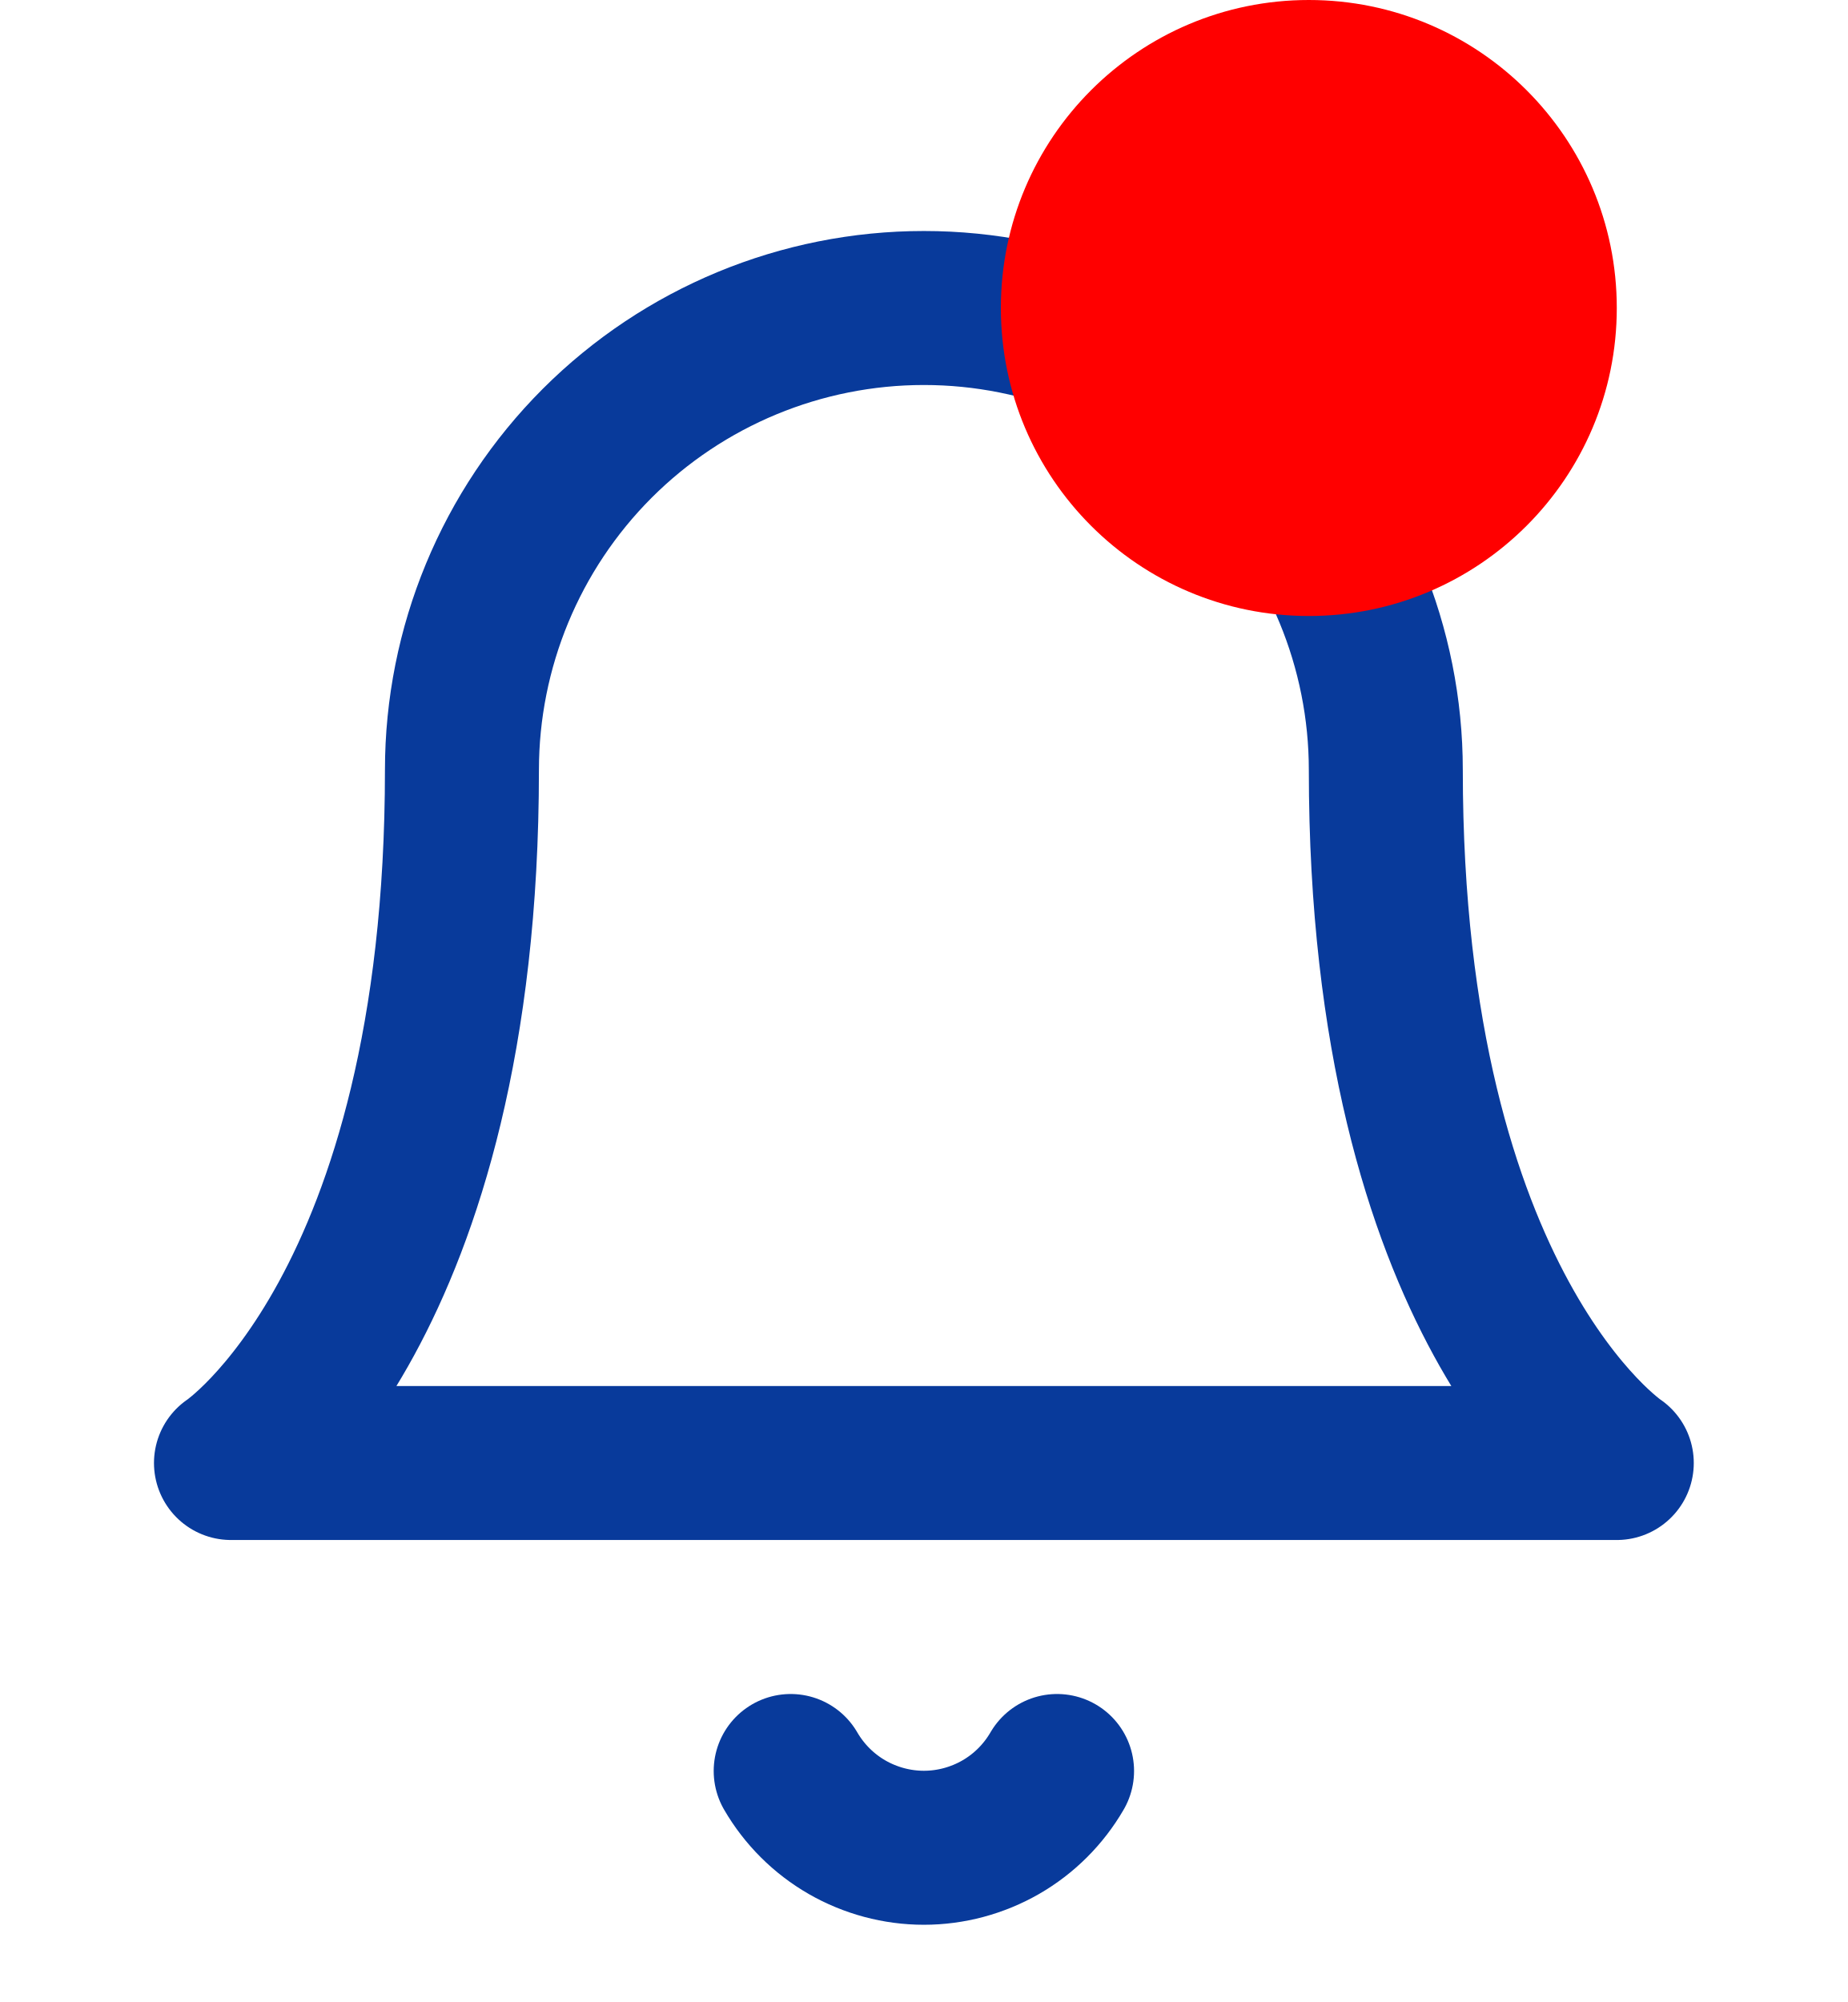
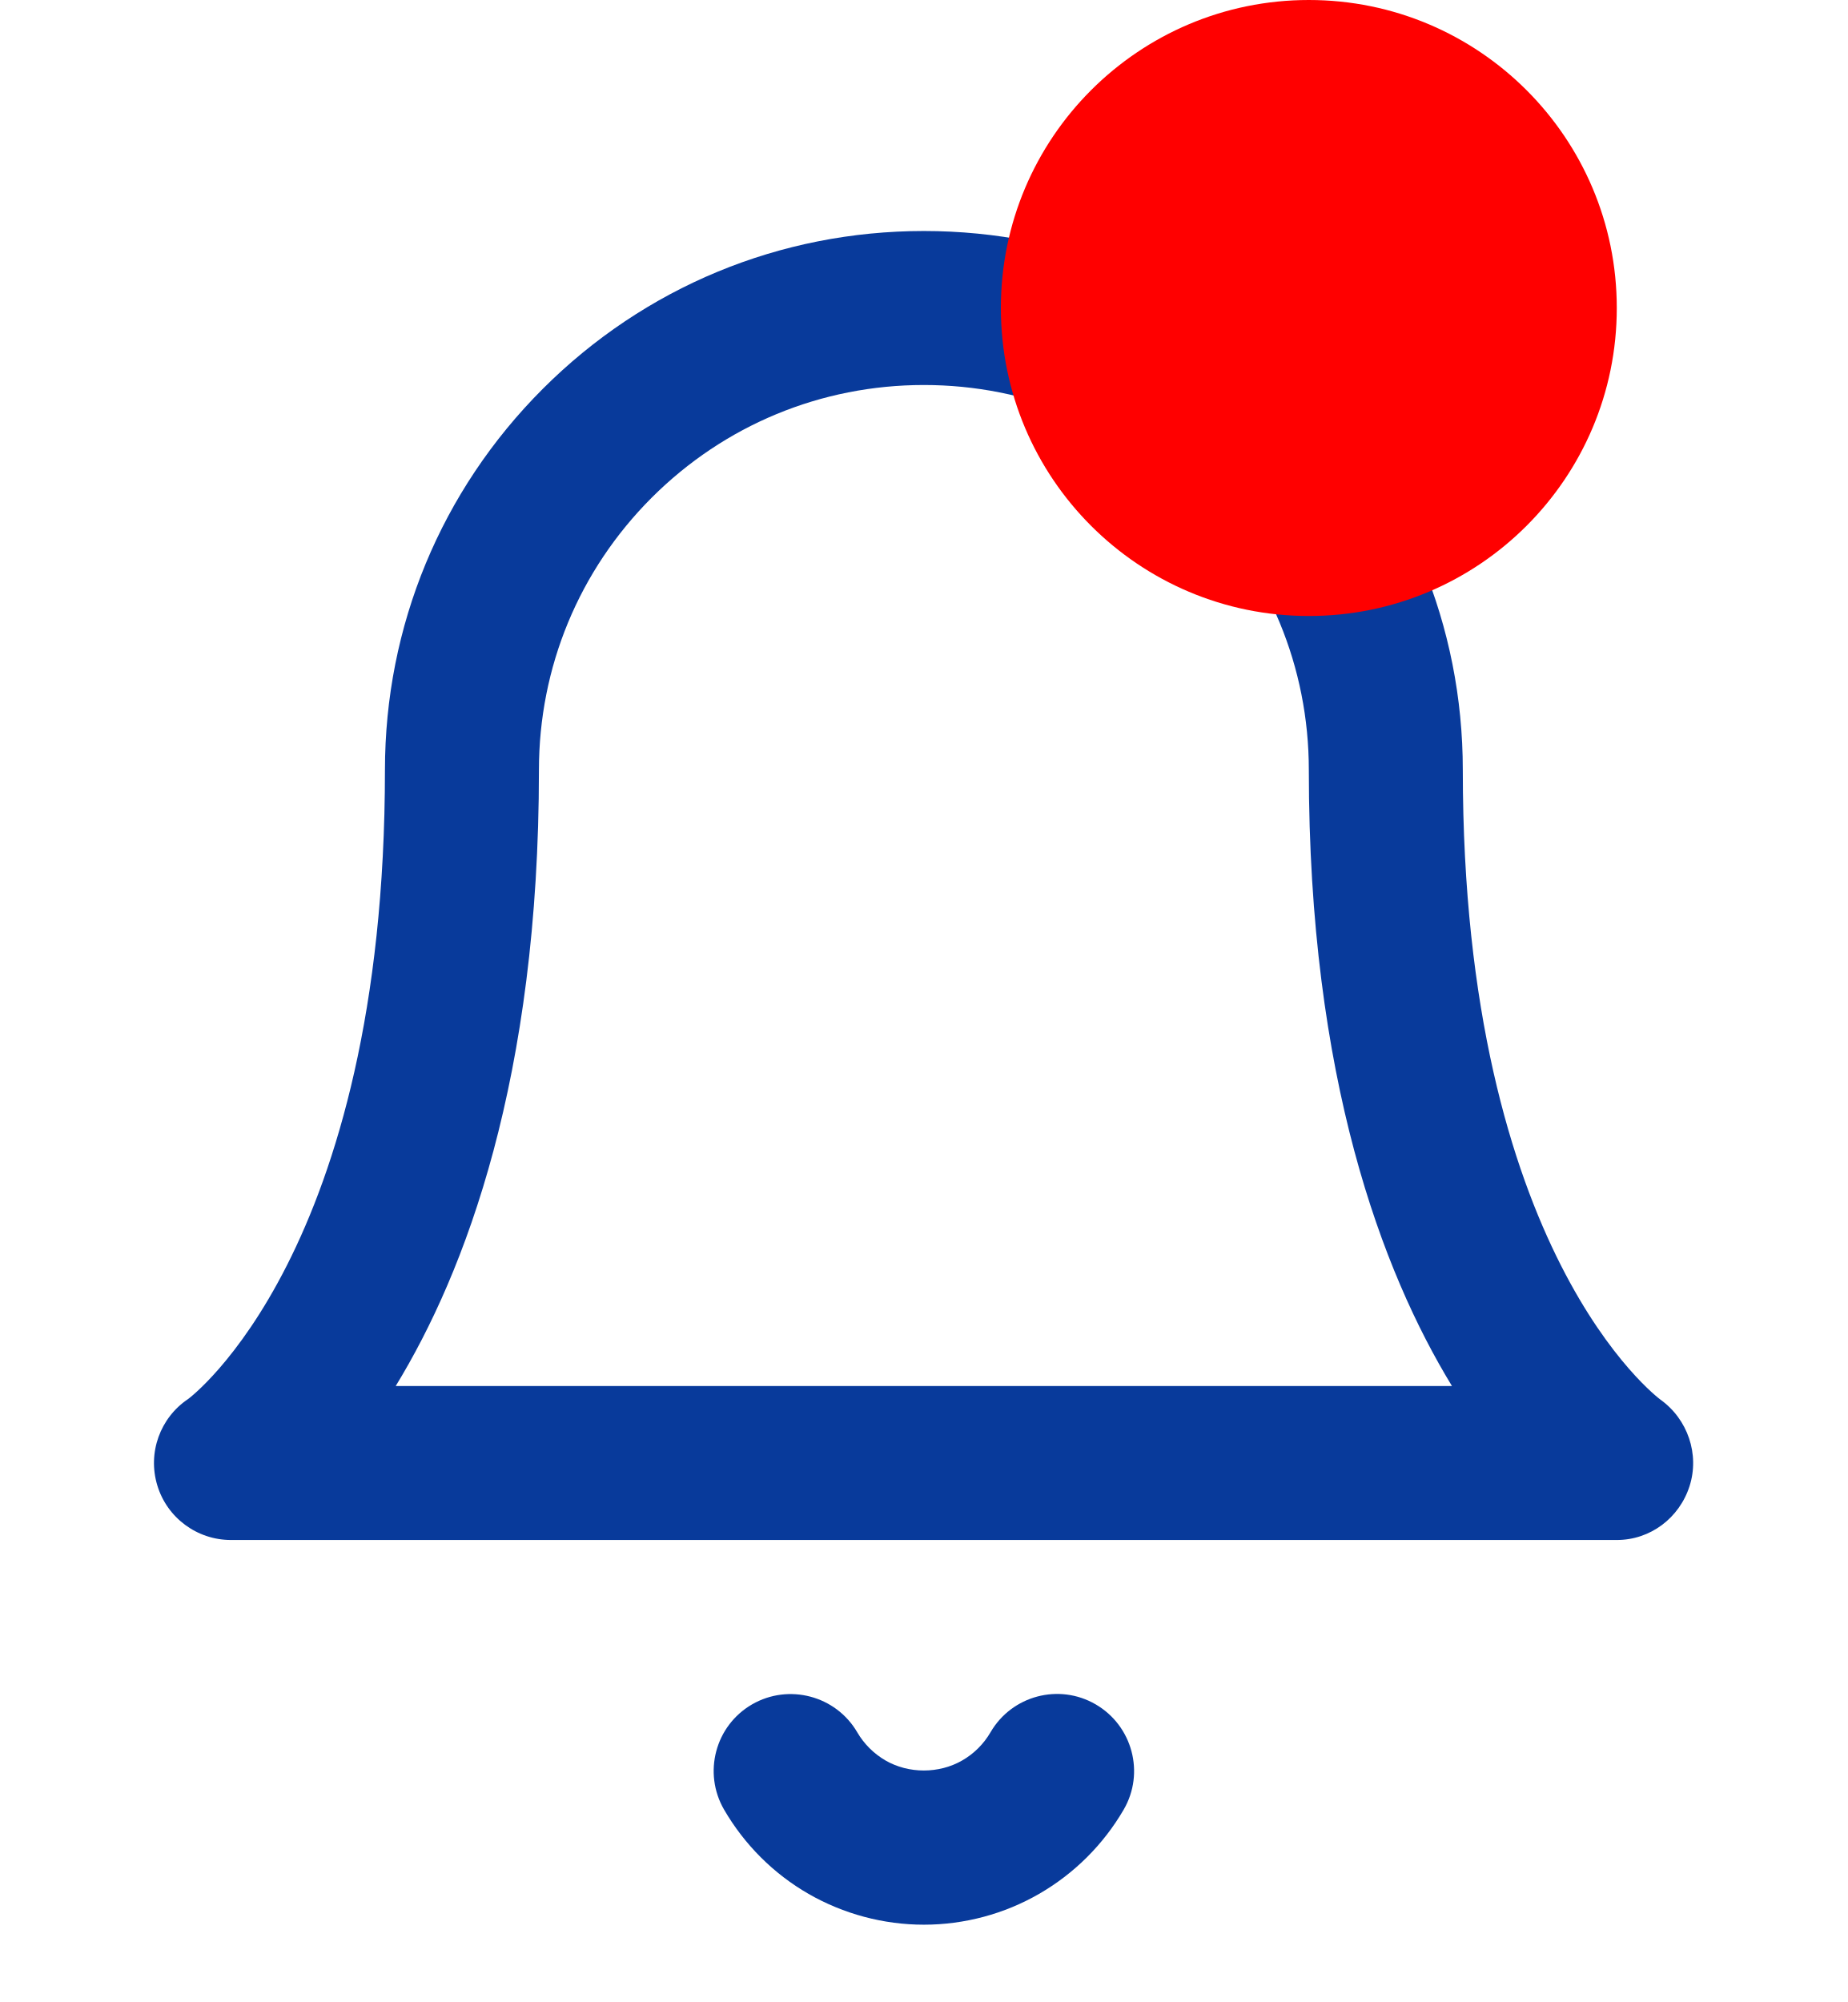
- <svg xmlns="http://www.w3.org/2000/svg" width="24" height="26" viewBox="0 0 24 26" fill="none">
-   <path d="M18 10C18 8.409 17.368 6.883 16.243 5.757C15.117 4.632 13.591 4 12 4C10.409 4 8.883 4.632 7.757 5.757C6.632 6.883 6 8.409 6 10C6 17 3 19 3 19H21C21 19 18 17 18 10Z" stroke="#083A9B" stroke-width="2" stroke-linecap="round" stroke-linejoin="round" />
-   <path d="M13.73 23C13.554 23.303 13.302 23.555 12.998 23.73C12.695 23.904 12.35 23.997 12 23.997C11.65 23.997 11.305 23.904 11.002 23.73C10.698 23.555 10.446 23.303 10.27 23" stroke="#083A9B" stroke-width="2" stroke-linecap="round" stroke-linejoin="round" />
-   <circle cx="17" cy="4" r="4" fill="#FF0000" />
+ <svg xmlns="http://www.w3.org/2000/svg" fill="#083A9B" version="1.1" id="Layer_1" x="0px" y="0px" width="24px" height="26px" viewBox="0 0 24 26" enable-background="new 0 0 24 26" xml:space="preserve">
+   <path d="M21,20H3c-0.44,0-0.83-0.288-0.957-0.71c-0.128-0.422,0.036-0.878,0.402-1.122C2.458,18.158,5,16.27,5,10  c0-1.869,0.728-3.627,2.05-4.95C8.373,3.728,10.131,3,12,3s3.627,0.728,4.949,2.05C18.271,6.373,19,8.131,19,10  c0,6.27,2.542,8.158,2.567,8.177c0.354,0.253,0.511,0.71,0.378,1.124S21.435,20,21,20z M5.14,18h13.719  C17.955,16.518,17,14.004,17,10c0-1.335-0.521-2.59-1.465-3.536C14.591,5.52,13.335,5,12,5S9.409,5.52,8.464,6.464  C7.52,7.409,7,8.665,7,10C7,14.004,6.045,16.518,5.14,18z" />
+   <path d="M12,24.996c-0.525,0-1.043-0.139-1.498-0.4c-0.454-0.261-0.833-0.64-1.097-1.094  c-0.277-0.478-0.115-1.09,0.363-1.367c0.476-0.275,1.089-0.114,1.367,0.363c0.088,0.151,0.215,0.277,0.366,0.365  c0.303,0.175,0.697,0.173,0.997,0c0.153-0.088,0.279-0.214,0.367-0.365c0.277-0.478,0.89-0.641,1.367-0.363s0.641,0.89,0.363,1.367  c-0.264,0.454-0.644,0.832-1.099,1.094C13.044,24.857,12.526,24.996,12,24.996z" />
+   <circle fill="#FF0000" cx="17" cy="4" r="4" />
</svg>
